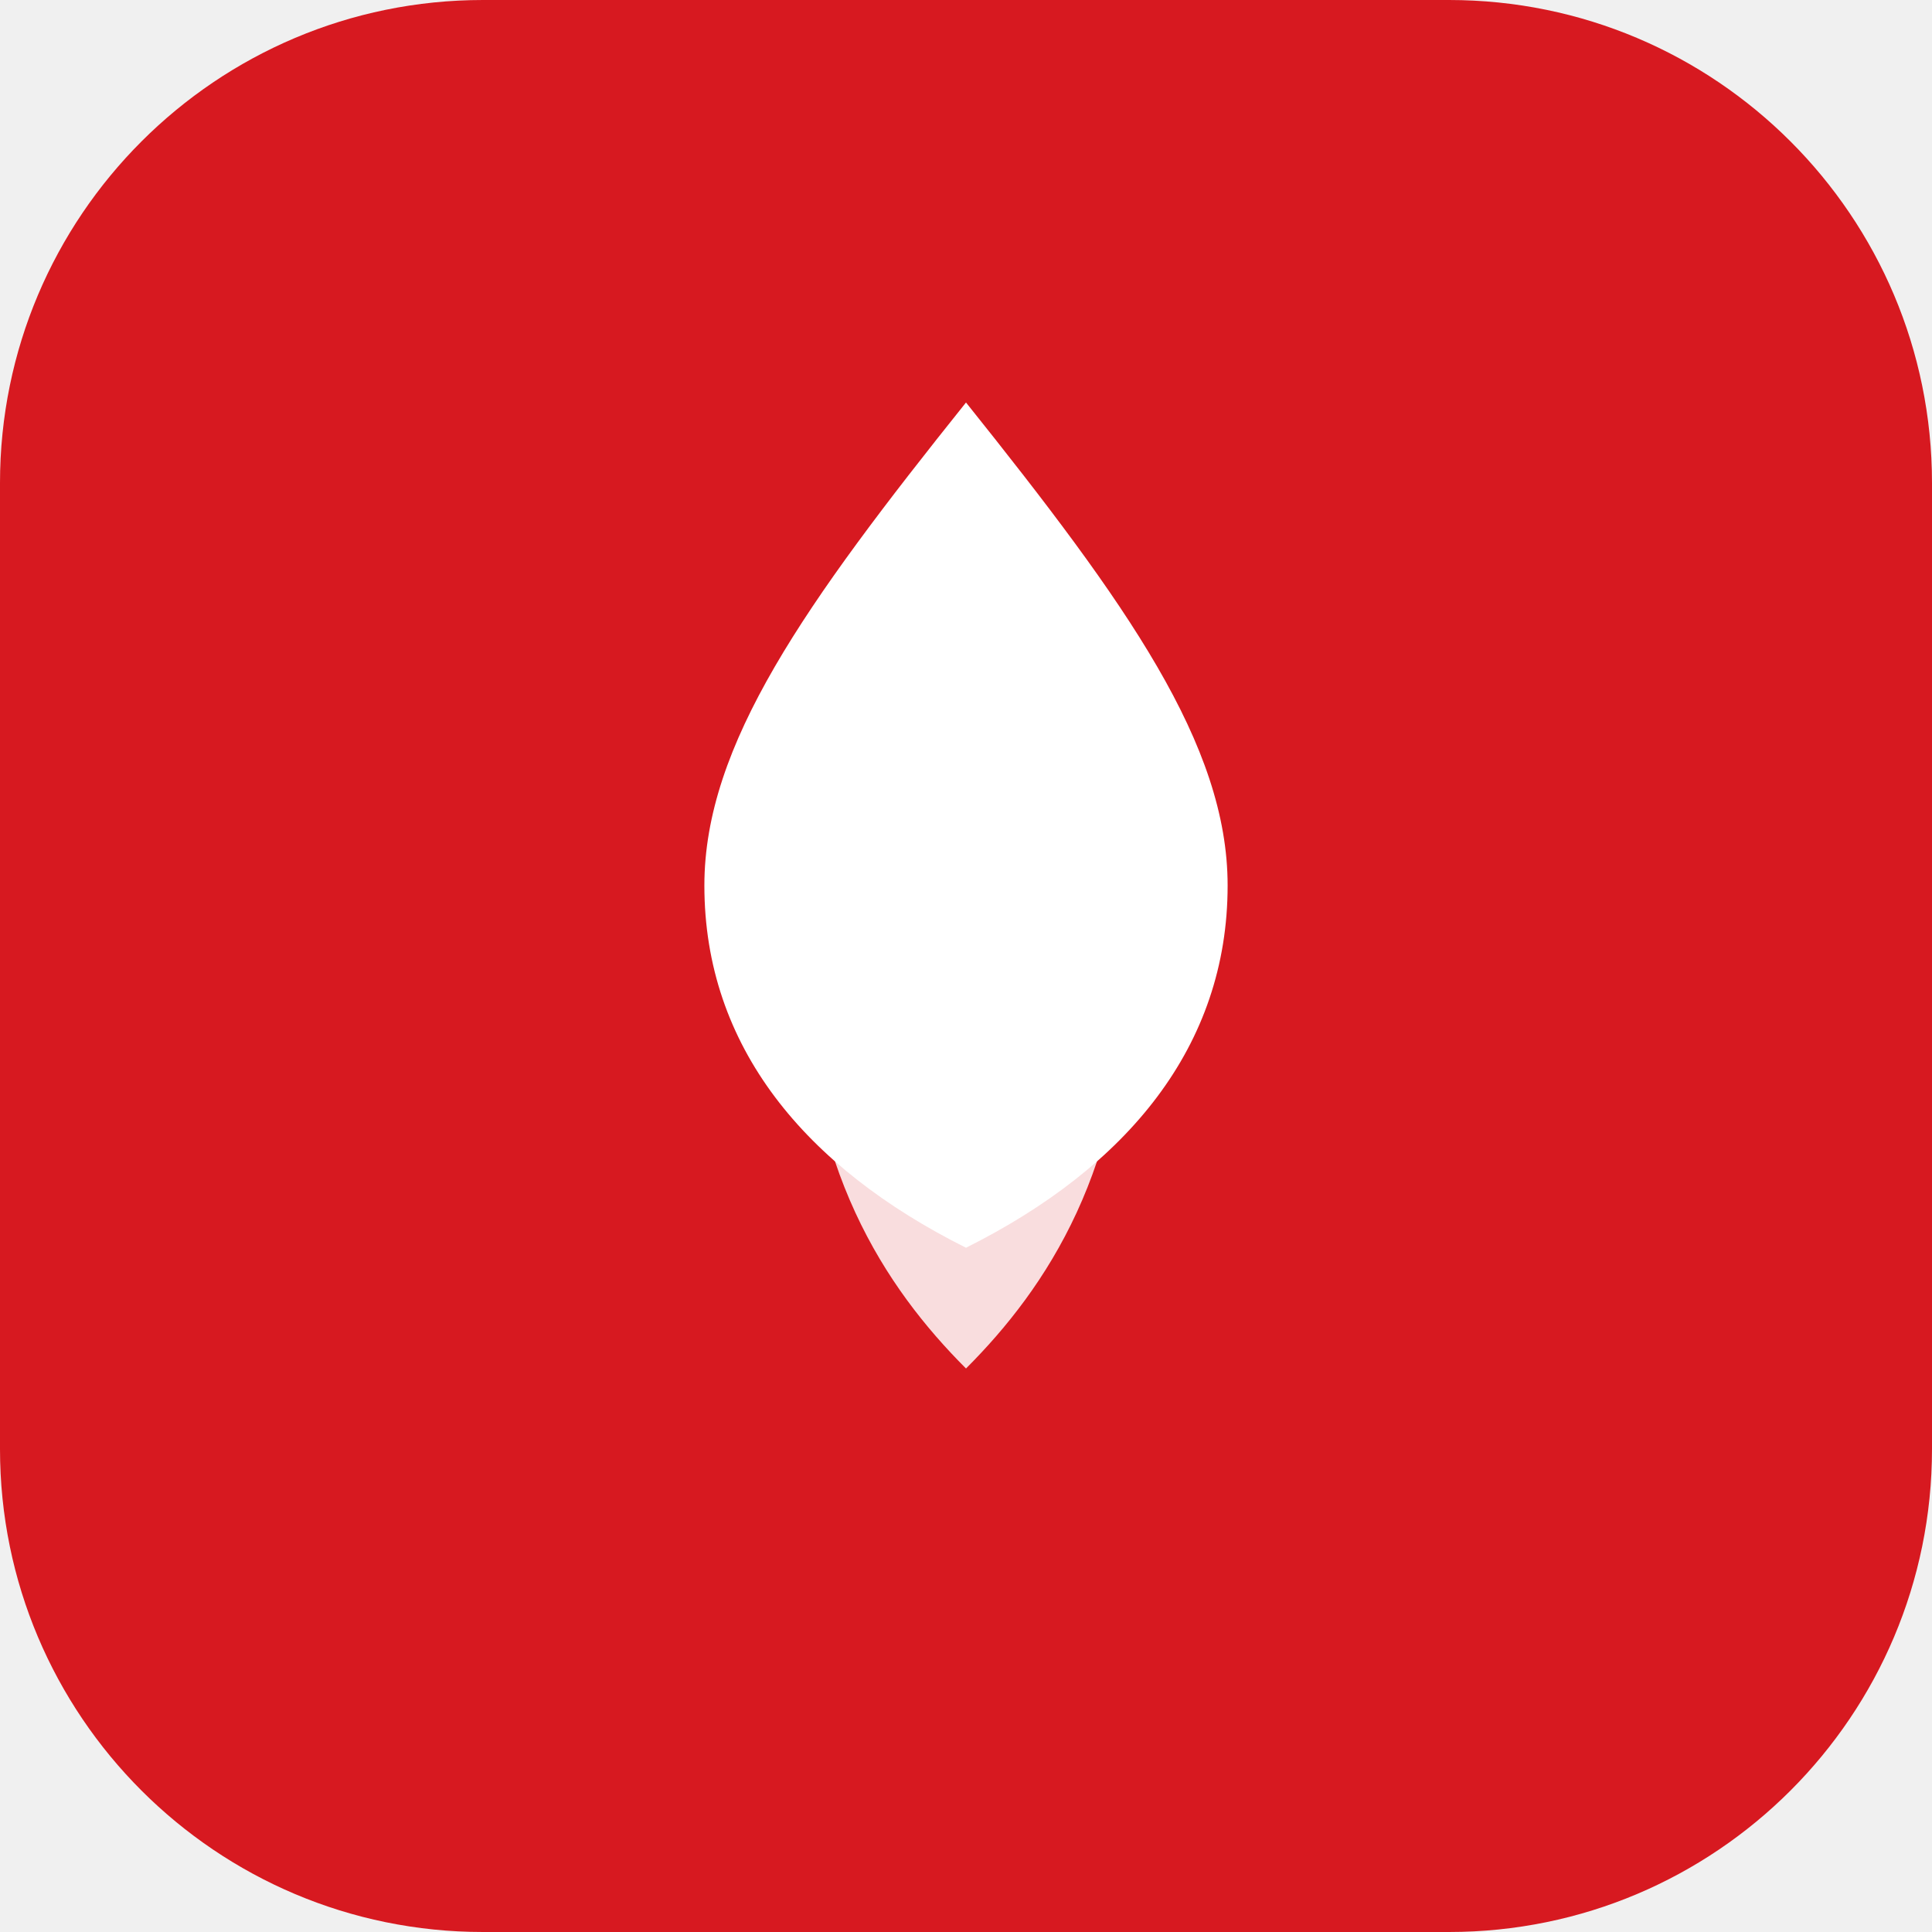
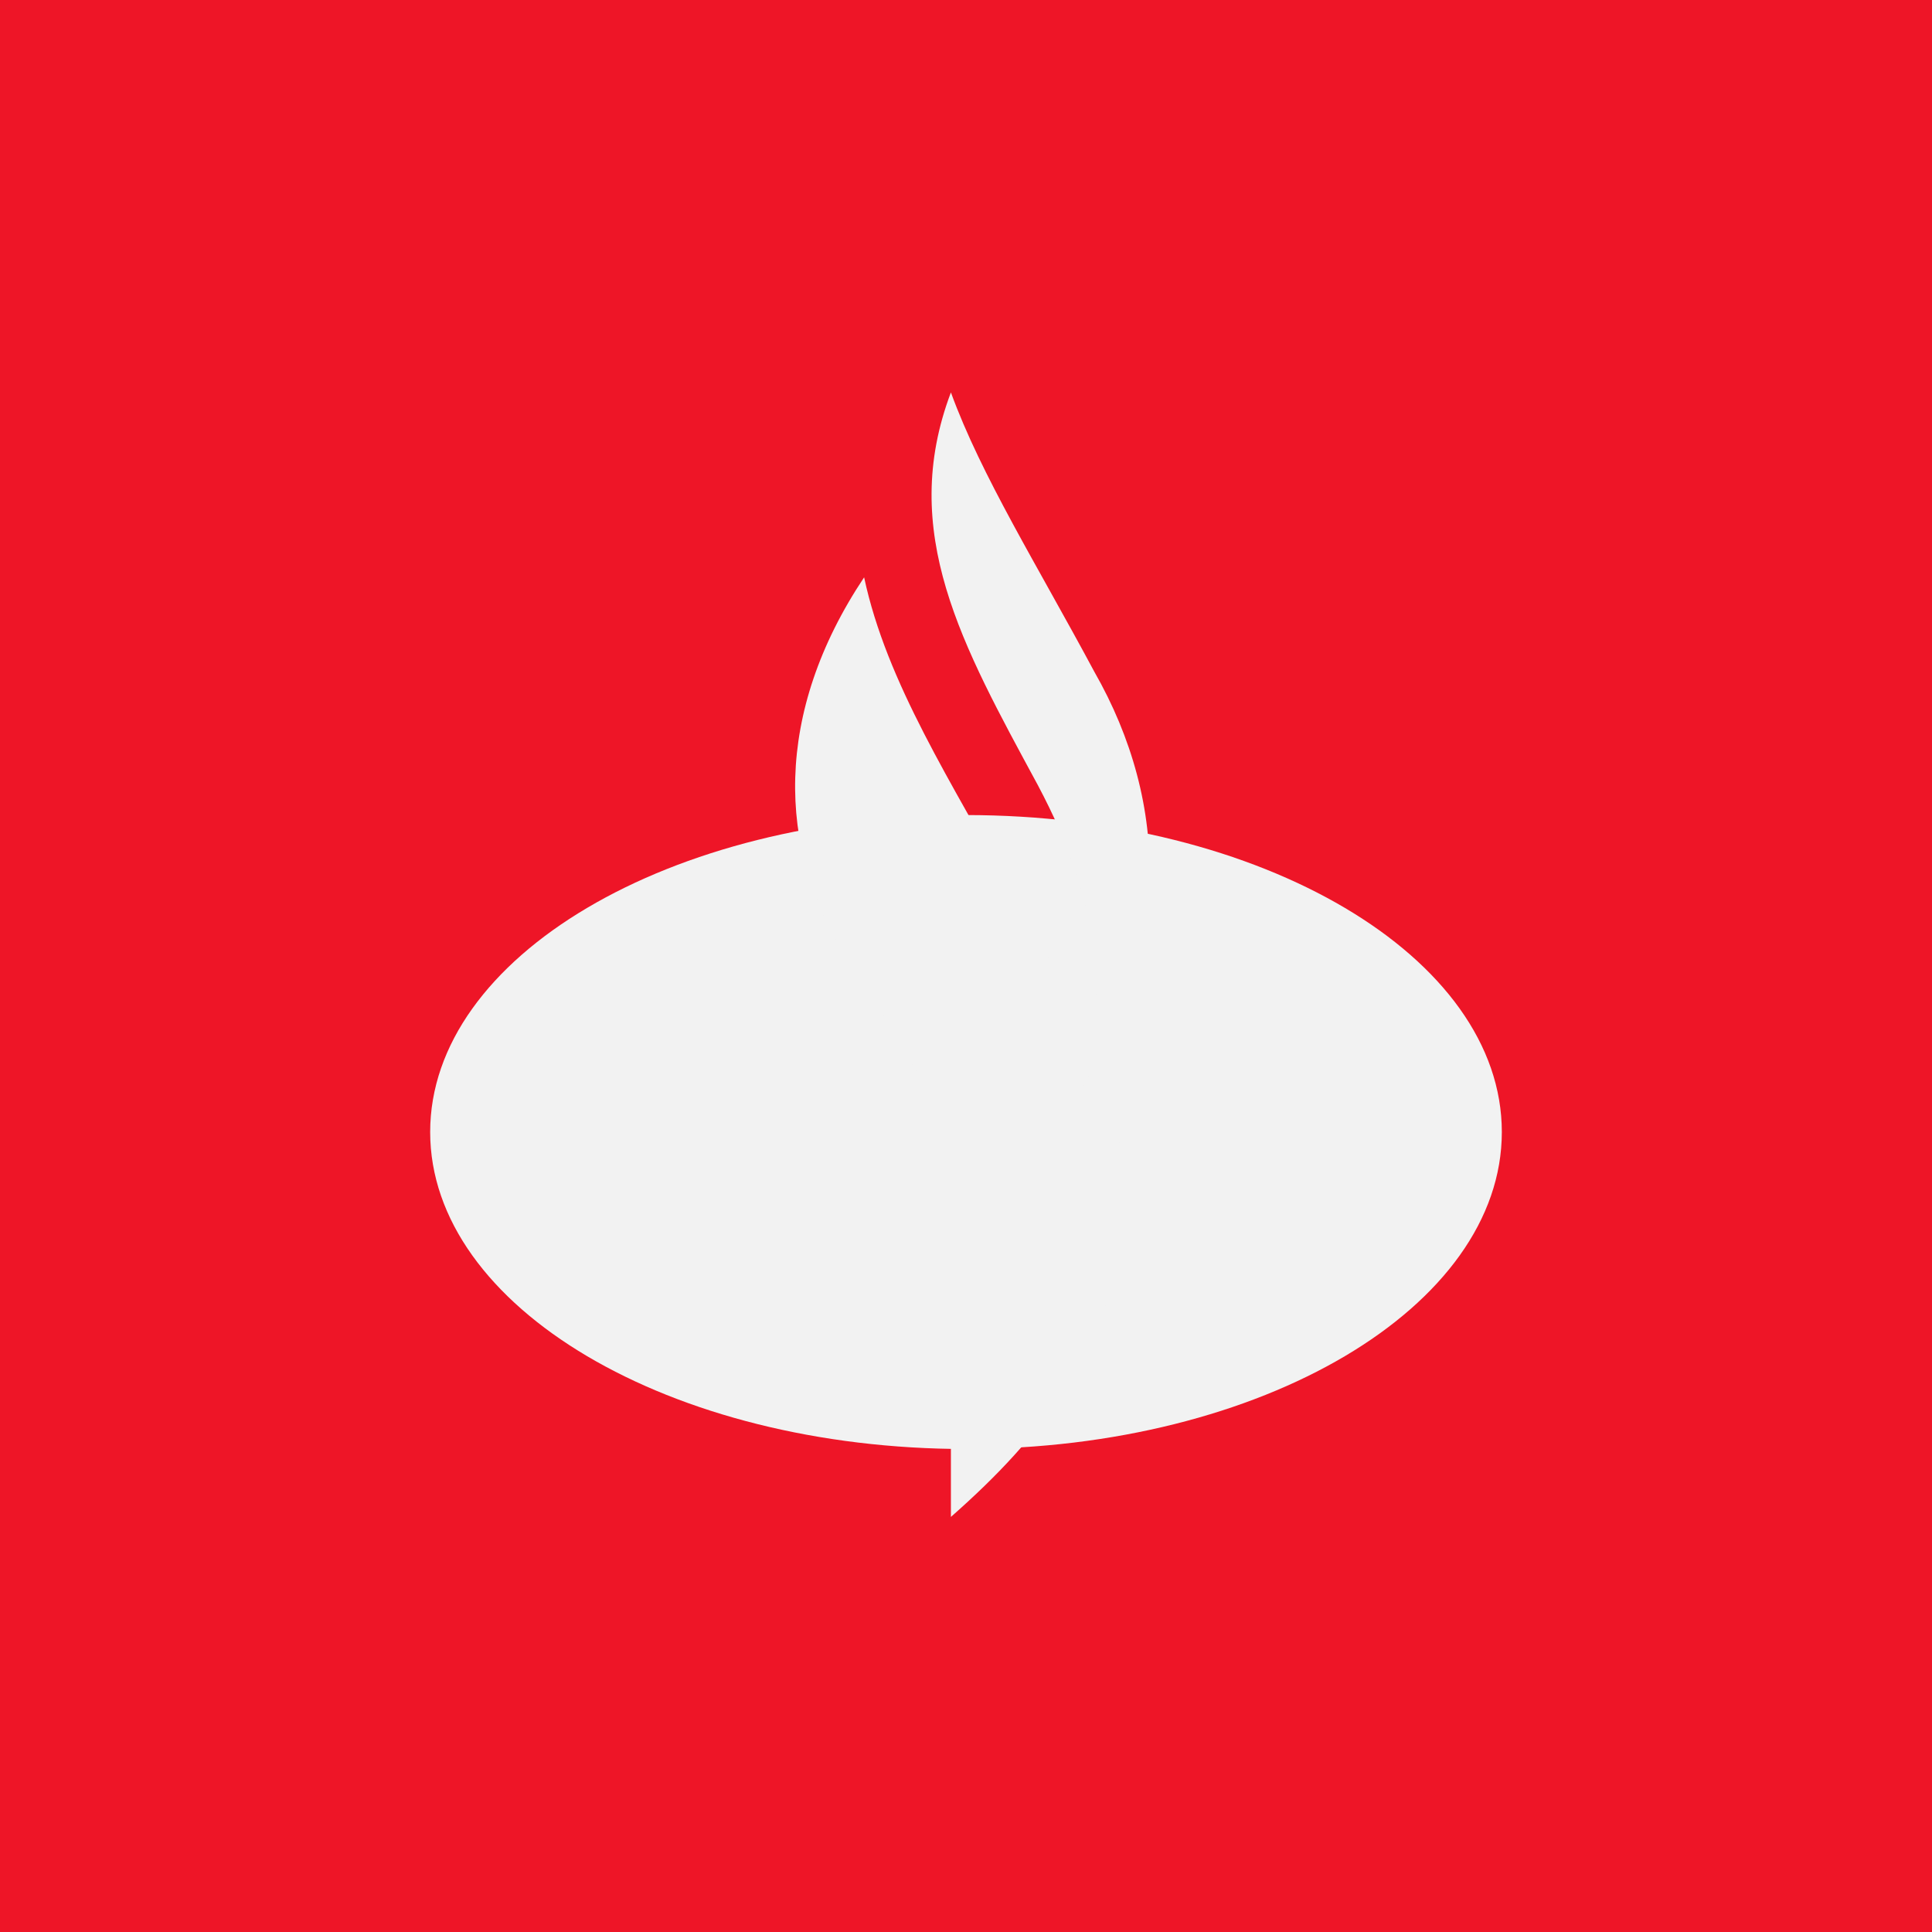
- <svg xmlns="http://www.w3.org/2000/svg" viewBox="0 0 96 96" role="img" aria-label="Santander">
-   <rect width="96" height="96" rx="24" fill="#d71920" />
-   <path d="M48 20c8 10 13 17 13 24 0 8-5 14-13 18-8-4-13-10-13-18 0-7 5-14 13-24z" fill="#ffffff" />
-   <path d="M44 48c4 2 8 2 12 0 0 10-4 16-8 20-4-4-8-10-8-20 1 0 3 0 4 0z" fill="#ffffff" opacity="0.85" />
+ <svg xmlns="http://www.w3.org/2000/svg" viewBox="0 0 512 512" role="img" aria-label="Santander">
+   <rect width="512" height="512" fill="#ee1527" />
+   <ellipse cx="256" cy="300" rx="142" ry="84" fill="#f2f2f2" />
+   <path d="M252 356c12-40-3-64-28-103-18-28-19-64 5-100 6 28 23 54 40 85 20 35 33 64 28 93-6 29-20 49-45 71z" fill="#f2f2f2" />
+   <path d="M284 292c11-25 8-52-9-84-20-37-37-67-23-104 8 22 23 46 38 74 20 35 21 76-6 114z" fill="#f2f2f2" />
</svg>
